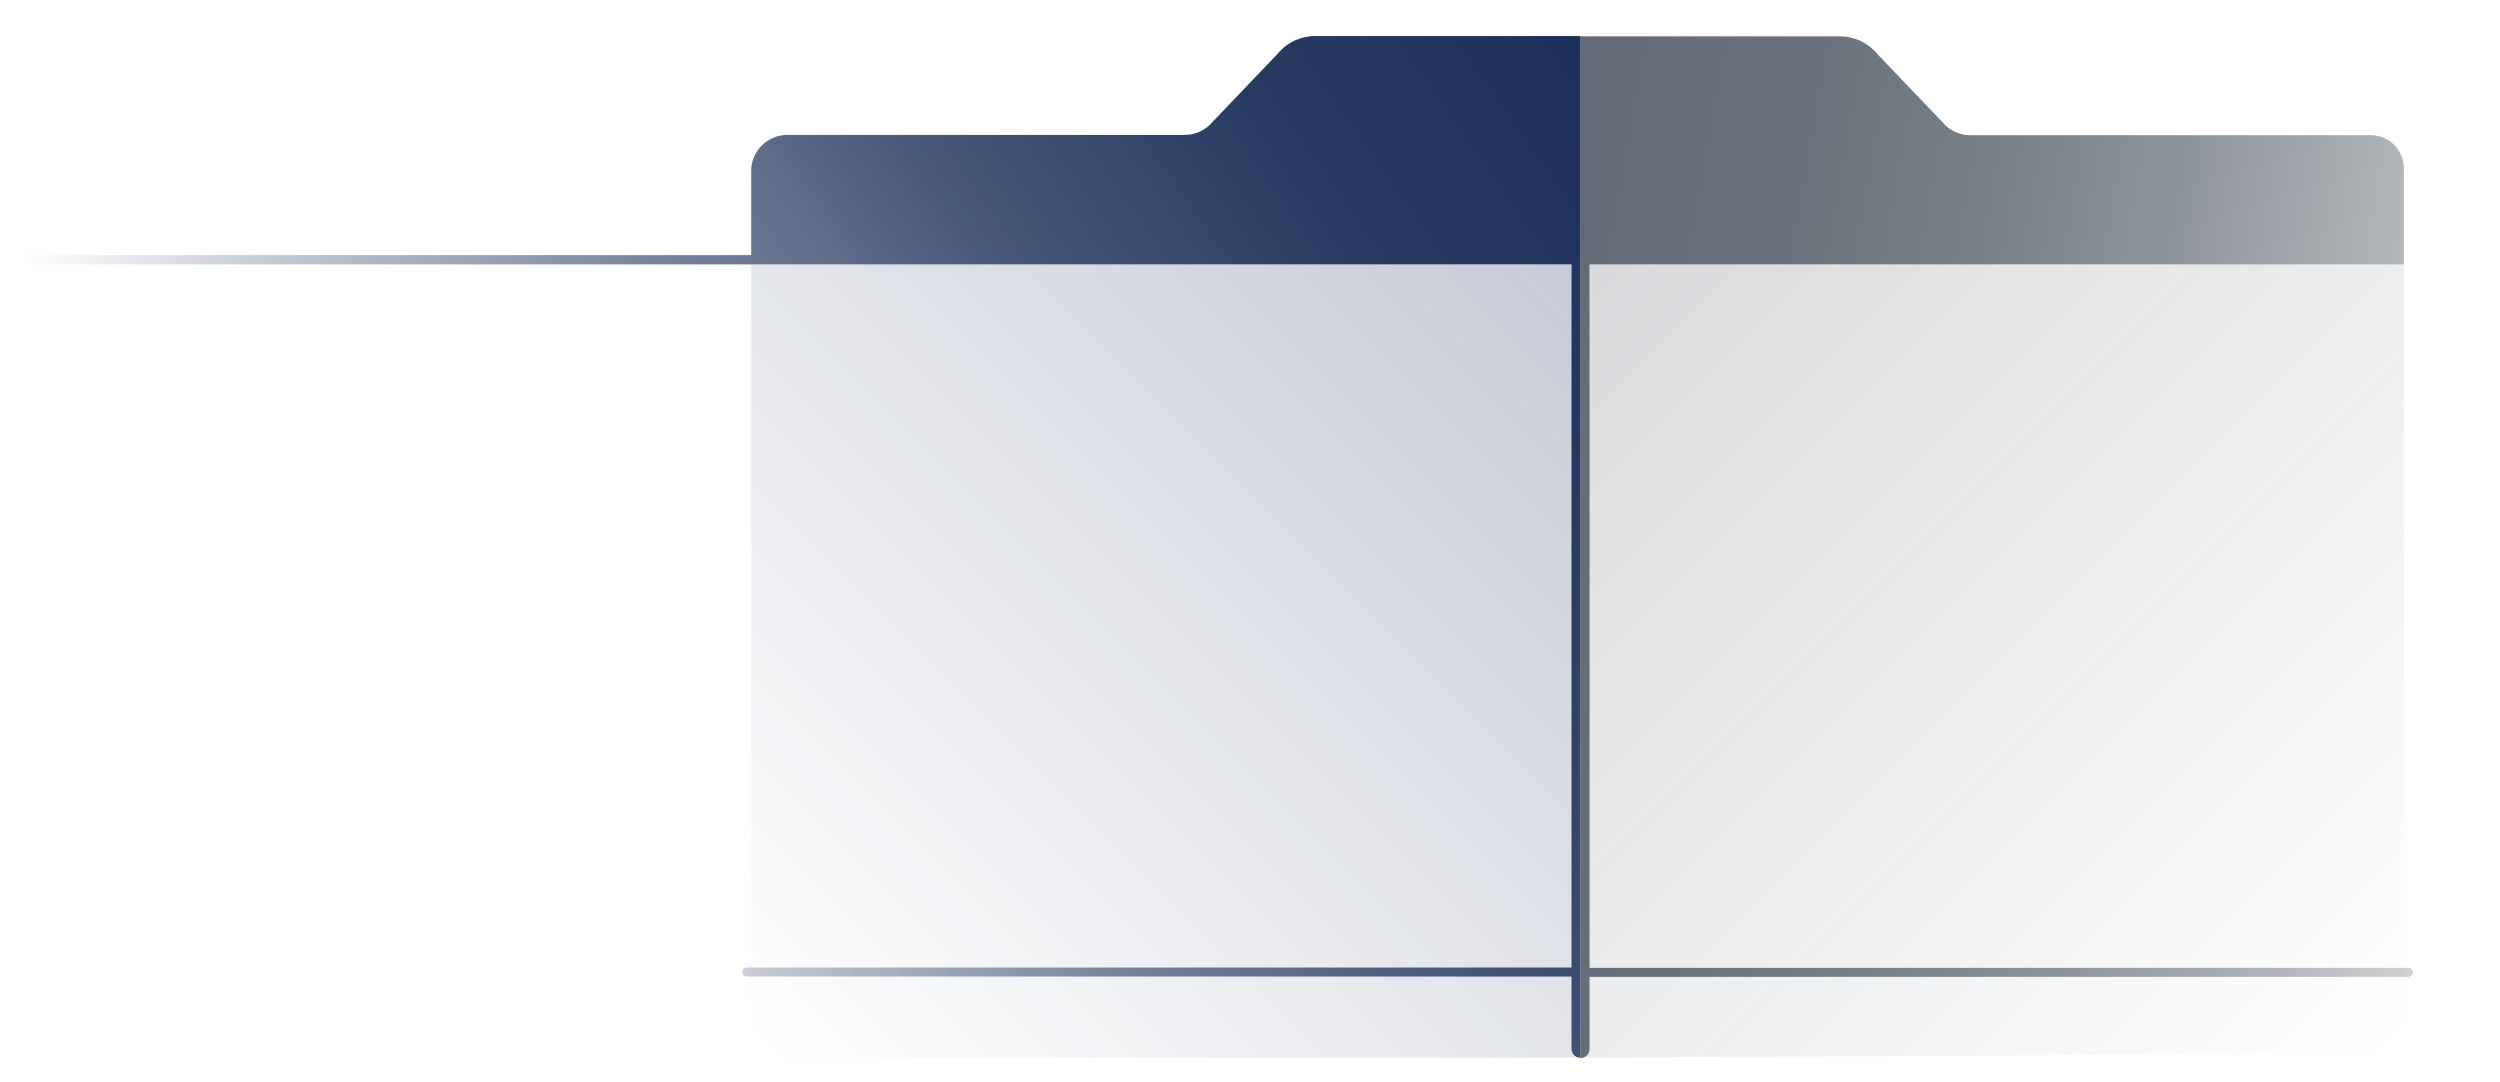
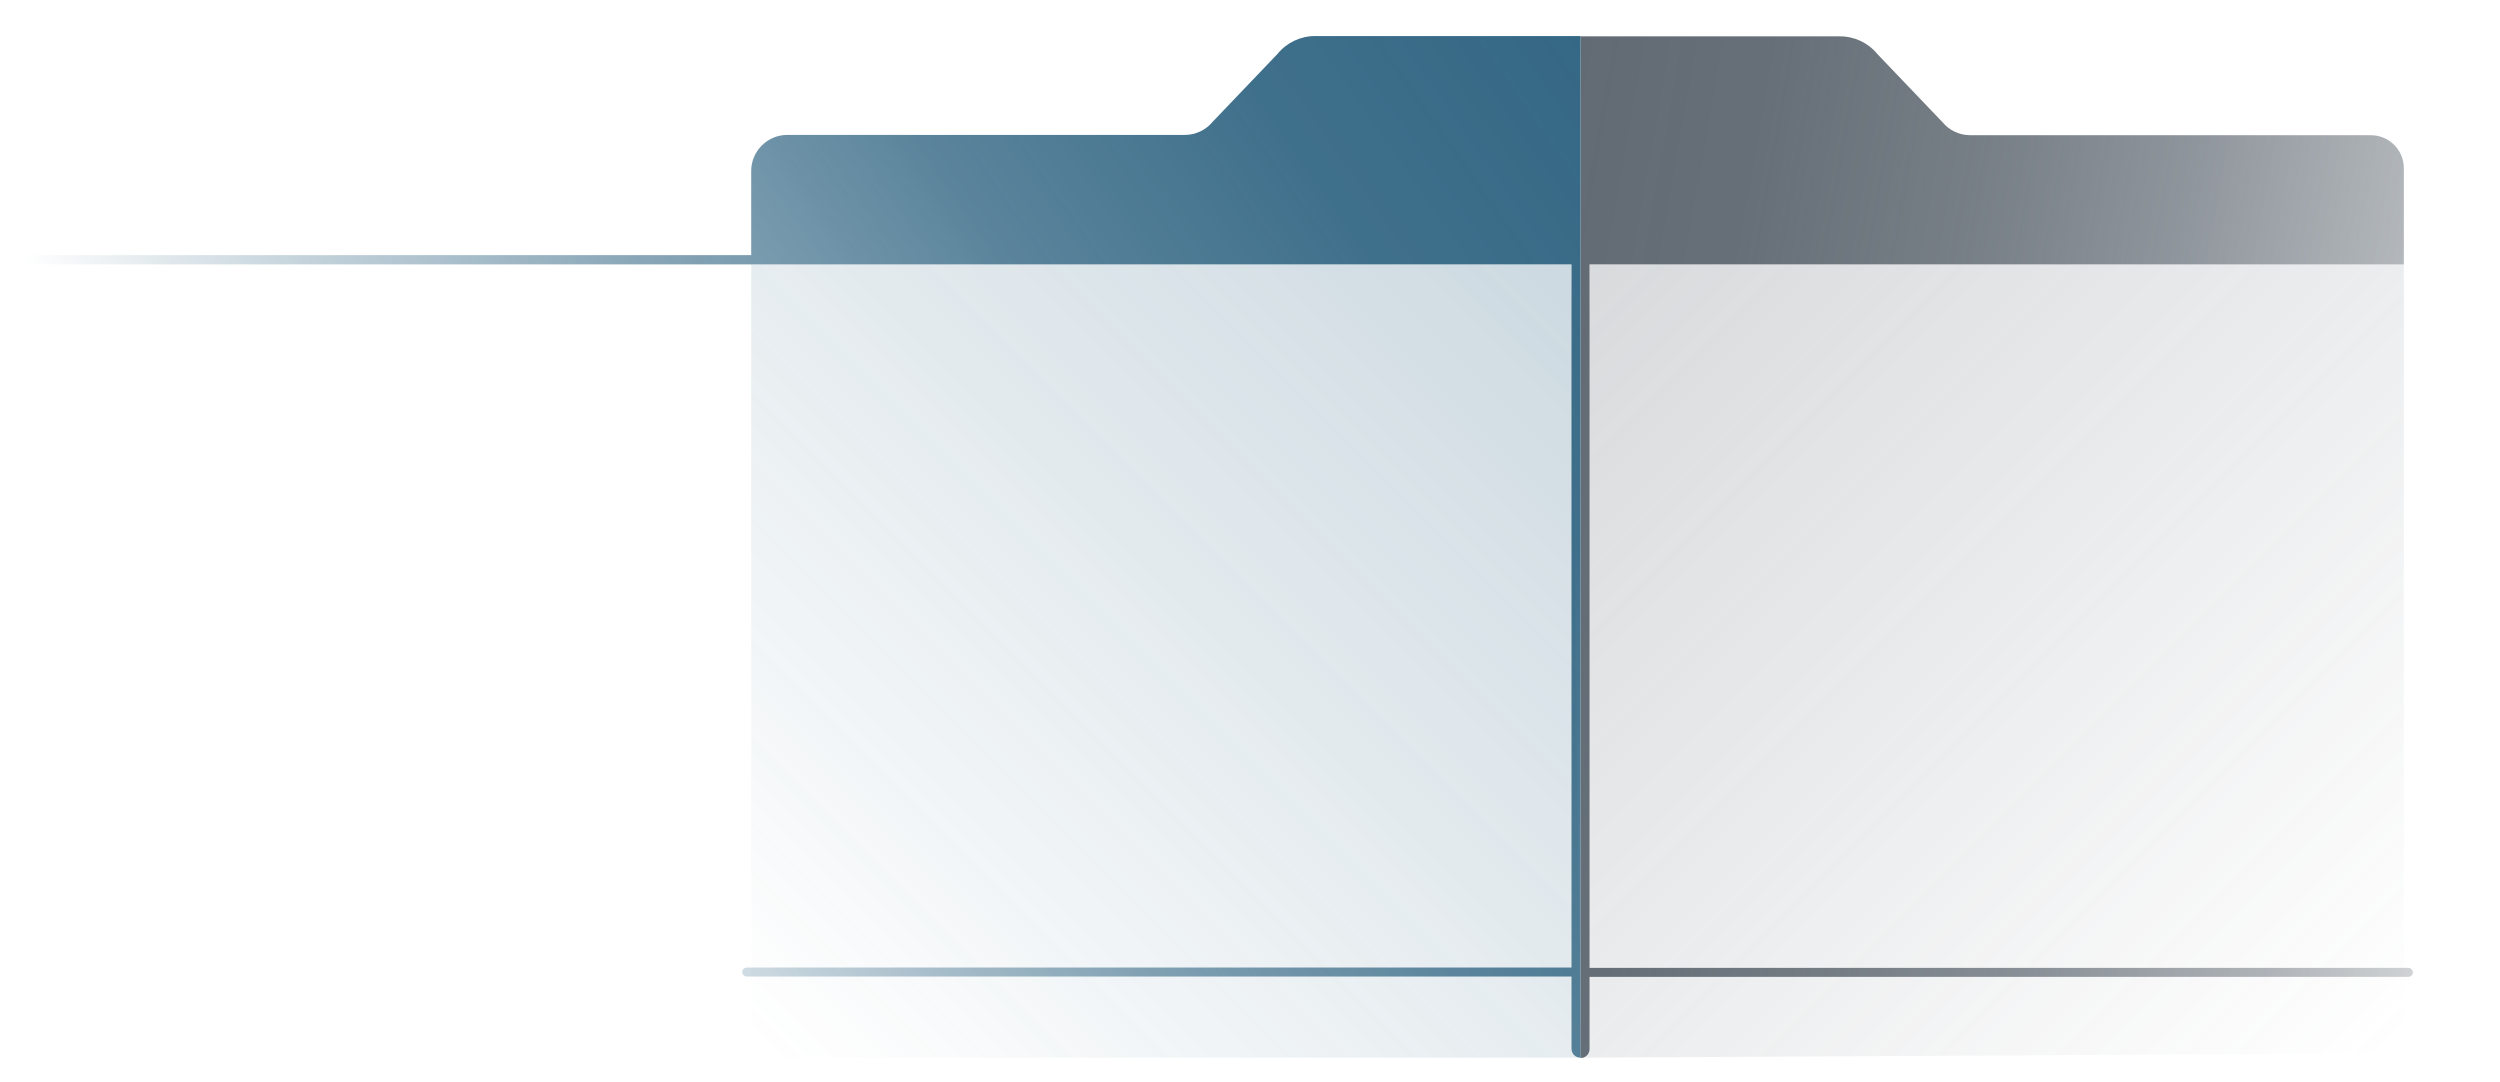
<svg xmlns="http://www.w3.org/2000/svg" version="1.1" id="Camada_2_00000134237963215696328740000015455534460850298782_" x="0px" y="0px" viewBox="0 0 832 360" style="enable-background:new 0 0 832 360;" xml:space="preserve">
  <style type="text/css">
	.st0{fill:url(#SVGID_1_);}
- 	.st1{fill:url(#SVGID_00000178926369219029705290000015421763170553940354_);}
- 	.st2{fill:url(#SVGID_00000064347071454686076010000013993068412627199876_);}
- 	.st3{fill:url(#SVGID_00000153695496885064718690000014322188385859768999_);}
+ 	.st1{fill:url(#SVGID_00000036218837751910121990000007492520893272721324_);}
+ 	.st2{fill:url(#SVGID_00000114037997445799861970000007930816212363403916_);}
+ 	.st3{fill:url(#SVGID_00000068676201196268732140000004229233058394204345_);}
</style>
-   <linearGradient id="SVGID_1_" gradientUnits="userSpaceOnUse" x1="256.525" y1="833.475" x2="521.5" y2="568.5" gradientTransform="matrix(1 0 0 1 0 -482)">
-     <stop offset="0" style="stop-color:#1D305A;stop-opacity:0" />
-     <stop offset="1" style="stop-color:#1D305A;stop-opacity:0.25" />
+   <linearGradient id="SVGID_1_" gradientUnits="userSpaceOnUse" x1="256.525" y1="-473.585" x2="521.5" y2="-208.61" gradientTransform="matrix(1 0 0 -1 0 -122.11)">
+     <stop offset="0" style="stop-color:#356885;stop-opacity:0" />
+     <stop offset="1" style="stop-color:#356885;stop-opacity:0.25" />
  </linearGradient>
  <path class="st0" d="M526,352H262c-6.6,0-12-5.4-12-12V88h273L526,352z" />
-   <linearGradient id="SVGID_00000106122328441154511650000008234423090250250159_" gradientUnits="userSpaceOnUse" x1="793.281" y1="832.281" x2="530" y2="569" gradientTransform="matrix(1 0 0 1 0 -482)">
+   <linearGradient id="SVGID_00000133502466770545944930000004784005662384768408_" gradientUnits="userSpaceOnUse" x1="793.281" y1="-472.391" x2="530" y2="-209.11" gradientTransform="matrix(1 0 0 -1 0 -122.11)">
    <stop offset="0" style="stop-color:#626B74;stop-opacity:0" />
    <stop offset="1" style="stop-color:#626B74;stop-opacity:0.25" />
  </linearGradient>
-   <path style="fill:url(#SVGID_00000106122328441154511650000008234423090250250159_);" d="M788.1,350.6L526,352l3-264h271v250.6  C800,345.2,794.7,350.5,788.1,350.6z" />
-   <linearGradient id="SVGID_00000093139819771872339740000003565329516572687014_" gradientUnits="userSpaceOnUse" x1="820.188" y1="708.229" x2="498.255" y2="651.47" gradientTransform="matrix(1 0 0 1 0 -482)">
+   <path style="fill:url(#SVGID_00000133502466770545944930000004784005662384768408_);" d="M788.1,350.6L526,352l3-264h271v250.6  C800,345.2,794.7,350.5,788.1,350.6z" />
+   <linearGradient id="SVGID_00000017493160008262959940000009212454544956798081_" gradientUnits="userSpaceOnUse" x1="820.188" y1="-348.339" x2="498.255" y2="-291.58" gradientTransform="matrix(1 0 0 -1 0 -122.11)">
    <stop offset="0" style="stop-color:#626B74;stop-opacity:0.3" />
    <stop offset="0.15" style="stop-color:#626B74;stop-opacity:0.5" />
    <stop offset="0.37" style="stop-color:#626B74;stop-opacity:0.72" />
    <stop offset="0.58" style="stop-color:#626B74;stop-opacity:0.87" />
    <stop offset="0.8" style="stop-color:#626B74;stop-opacity:0.97" />
    <stop offset="1" style="stop-color:#626B74" />
  </linearGradient>
-   <path style="fill:url(#SVGID_00000093139819771872339740000003565329516572687014_);" d="M800,88V56c0-6.1-4.9-11-11-11H655.7  c-3.6,0-7-1.6-9.3-4.4L624.8,18c-3-3.7-7.6-5.9-12.4-5.9H526v340l0,0c1.7,0,3-1.3,3-3v-24h272.5c0.8,0,1.5-0.7,1.5-1.5l0,0  c0-0.8-0.7-1.5-1.5-1.5H529V88H800z" />
-   <linearGradient id="SVGID_00000129165754081236172550000017674921019521152926_" gradientUnits="userSpaceOnUse" x1="155.185" y1="779.149" x2="537.981" y2="511.11" gradientTransform="matrix(1 0 0 1 0 -482)">
-     <stop offset="0" style="stop-color:#1D305A;stop-opacity:0" />
-     <stop offset="0.15" style="stop-color:#1D305A;stop-opacity:0.27" />
-     <stop offset="0.36" style="stop-color:#1D305A;stop-opacity:0.59" />
-     <stop offset="0.58" style="stop-color:#1D305A;stop-opacity:0.82" />
-     <stop offset="0.79" style="stop-color:#1D305A;stop-opacity:0.95" />
-     <stop offset="1" style="stop-color:#1D305A" />
+   <path style="fill:url(#SVGID_00000017493160008262959940000009212454544956798081_);" d="M800,88V56c0-6.1-4.9-11-11-11H655.7  c-3.6,0-7-1.6-9.3-4.4L624.8,18c-3-3.7-7.6-5.9-12.4-5.9H526v340l0,0c1.7,0,3-1.3,3-3v-24h272.5c0.8,0,1.5-0.7,1.5-1.5l0,0  c0-0.8-0.7-1.5-1.5-1.5H529V88H800z" />
+   <linearGradient id="SVGID_00000132081682539407376620000012796649473012790943_" gradientUnits="userSpaceOnUse" x1="155.185" y1="-419.26" x2="537.981" y2="-151.22" gradientTransform="matrix(1 0 0 -1 0 -122.11)">
+     <stop offset="0" style="stop-color:#356885;stop-opacity:0" />
+     <stop offset="0.15" style="stop-color:#356885;stop-opacity:0.27" />
+     <stop offset="0.36" style="stop-color:#356885;stop-opacity:0.59" />
+     <stop offset="0.58" style="stop-color:#356885;stop-opacity:0.82" />
+     <stop offset="0.79" style="stop-color:#356885;stop-opacity:0.95" />
+     <stop offset="1" style="stop-color:#356885" />
  </linearGradient>
-   <path style="fill:url(#SVGID_00000129165754081236172550000017674921019521152926_);" d="M523,12h-85.4c-4.8,0-9.4,2.2-12.4,5.9  l-21.6,22.6c-2.3,2.8-5.7,4.4-9.3,4.4H262c-6.6,0-12,5.4-12,12v28H9.5C8.7,85,8,85.7,8,86.5l0,0C8,87.3,8.7,88,9.5,88H523v234H248.5  c-0.8,0-1.5,0.7-1.5,1.5l0,0c0,0.8,0.7,1.5,1.5,1.5H523v24c0,1.7,1.3,3,3,3l0,0V12H523z" />
+   <path style="fill:url(#SVGID_00000132081682539407376620000012796649473012790943_);" d="M523,12h-85.4c-4.8,0-9.4,2.2-12.4,5.9  l-21.6,22.6c-2.3,2.8-5.7,4.4-9.3,4.4H262c-6.6,0-12,5.4-12,12v28H9.5C8.7,85,8,85.7,8,86.5l0,0C8,87.3,8.7,88,9.5,88H523v234H248.5  c-0.8,0-1.5,0.7-1.5,1.5l0,0c0,0.8,0.7,1.5,1.5,1.5H523v24c0,1.7,1.3,3,3,3l0,0V12H523z" />
</svg>
